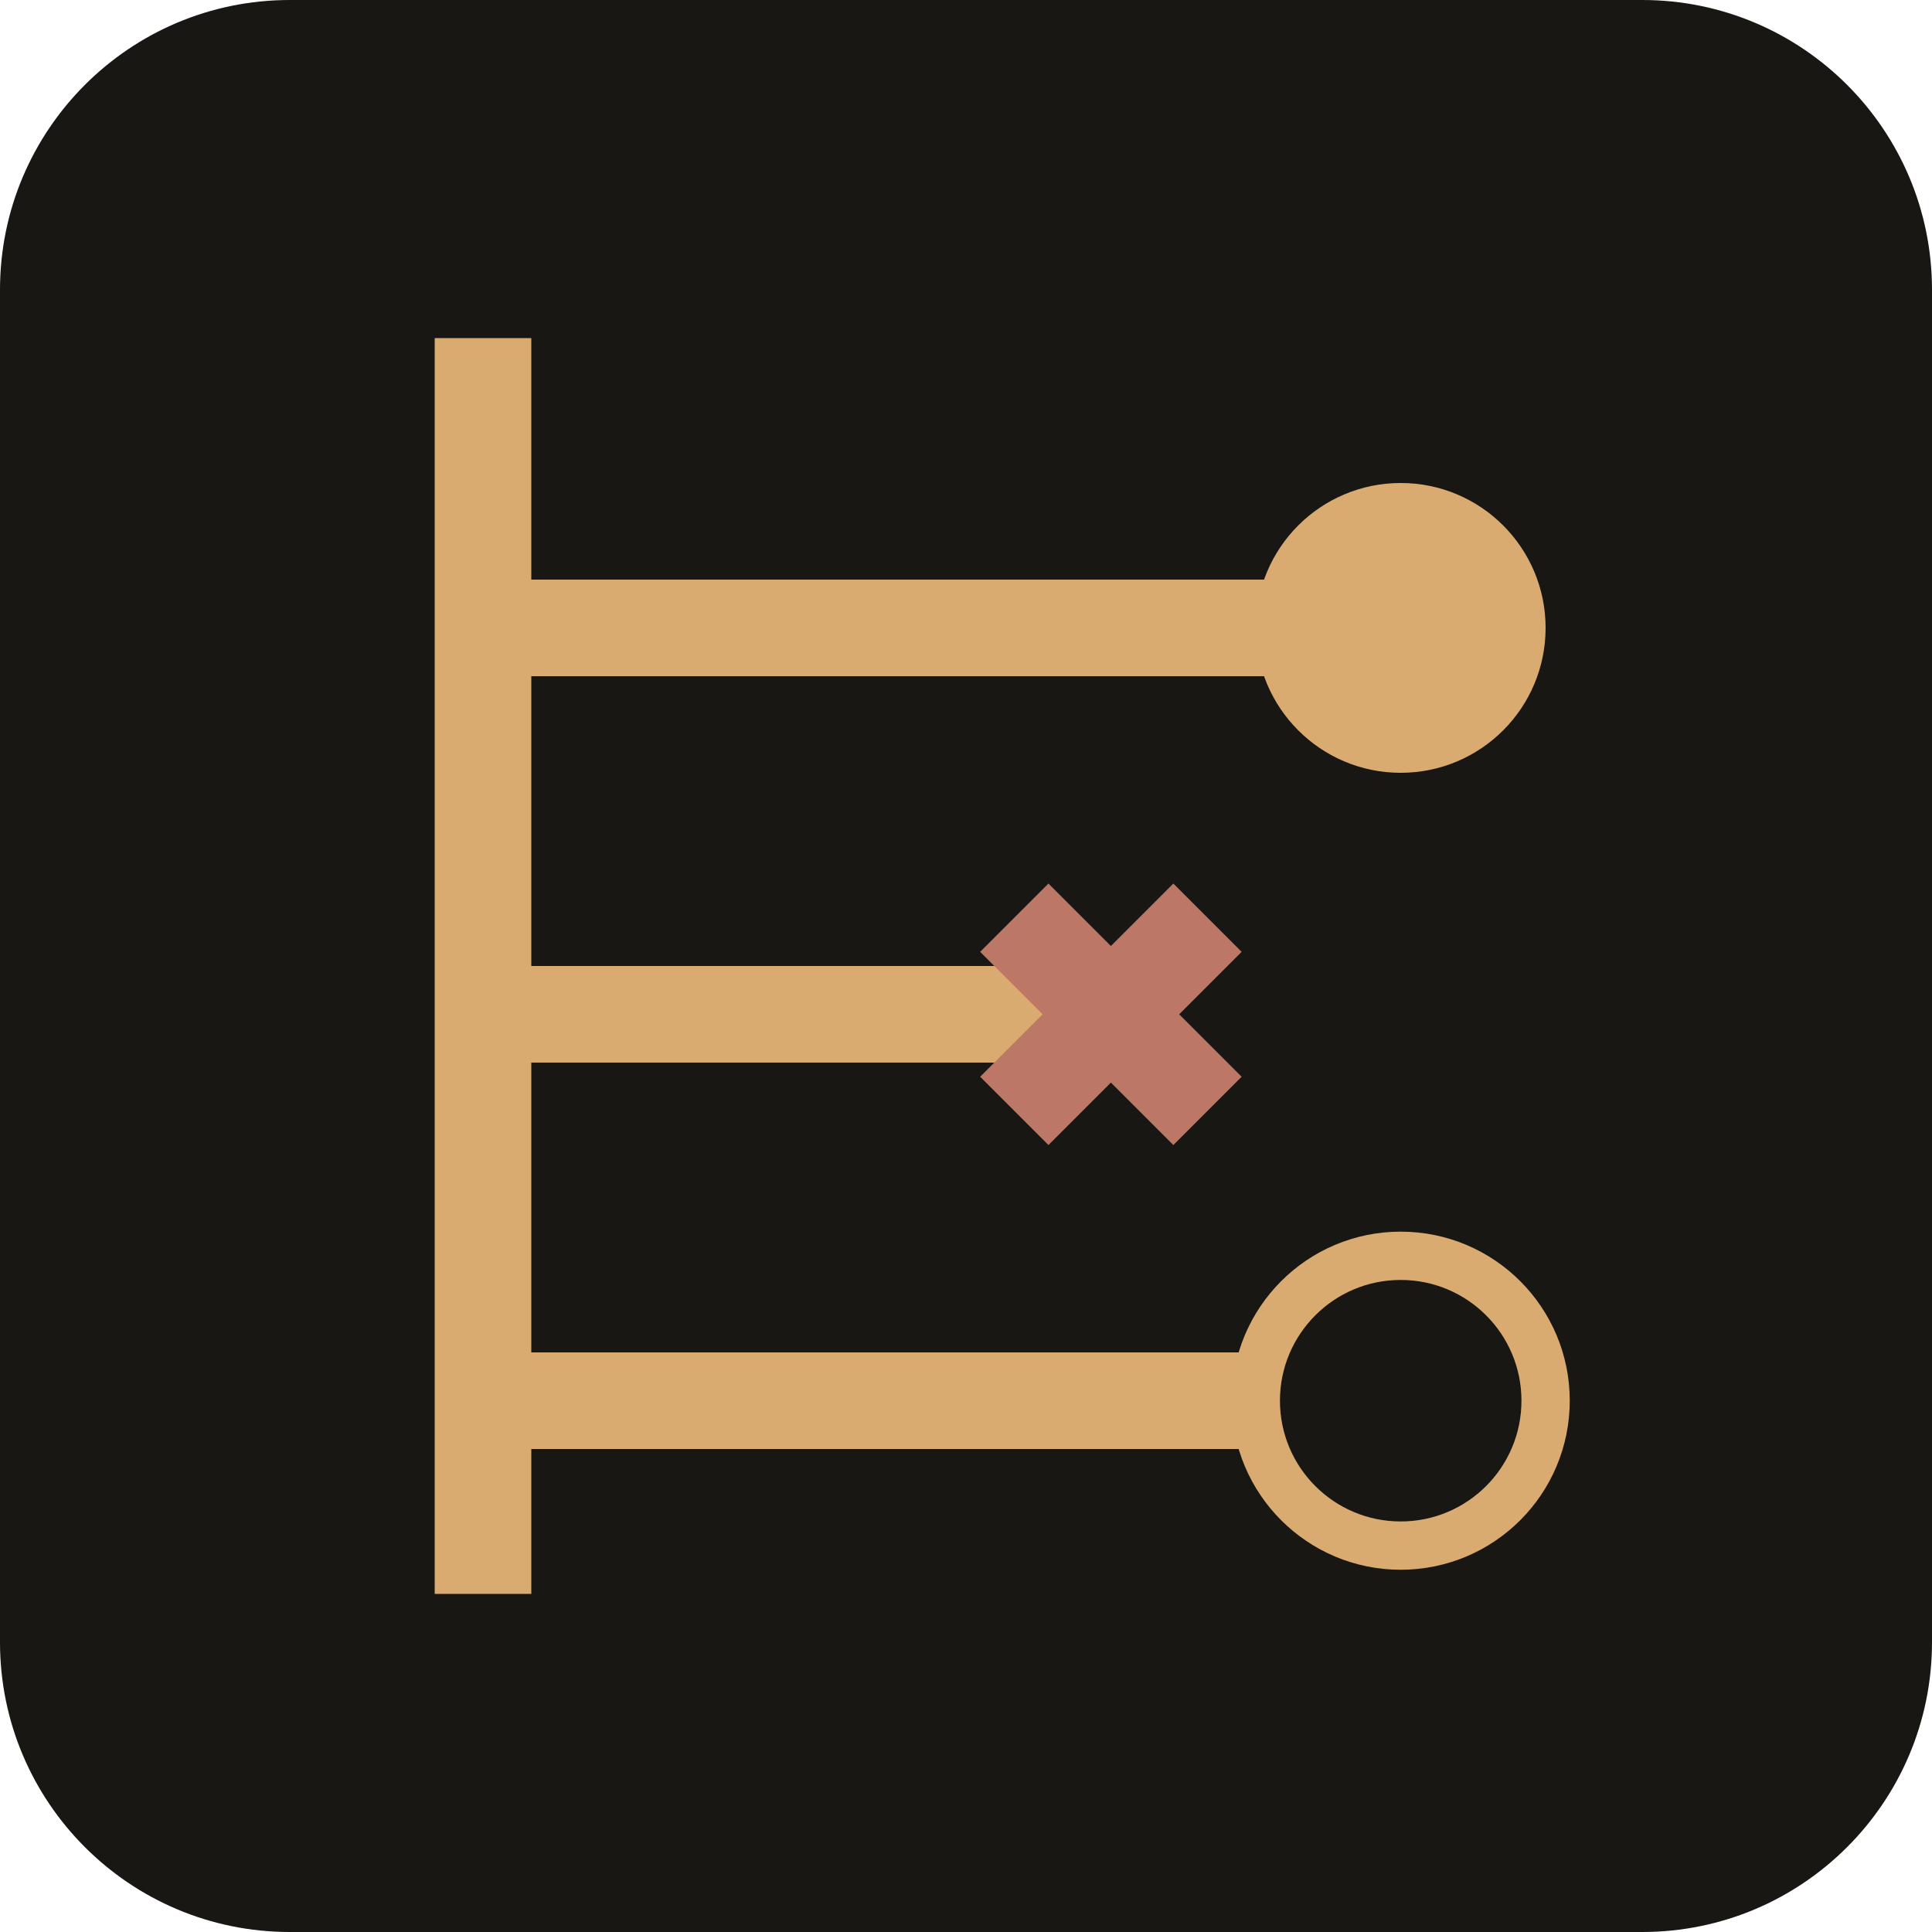
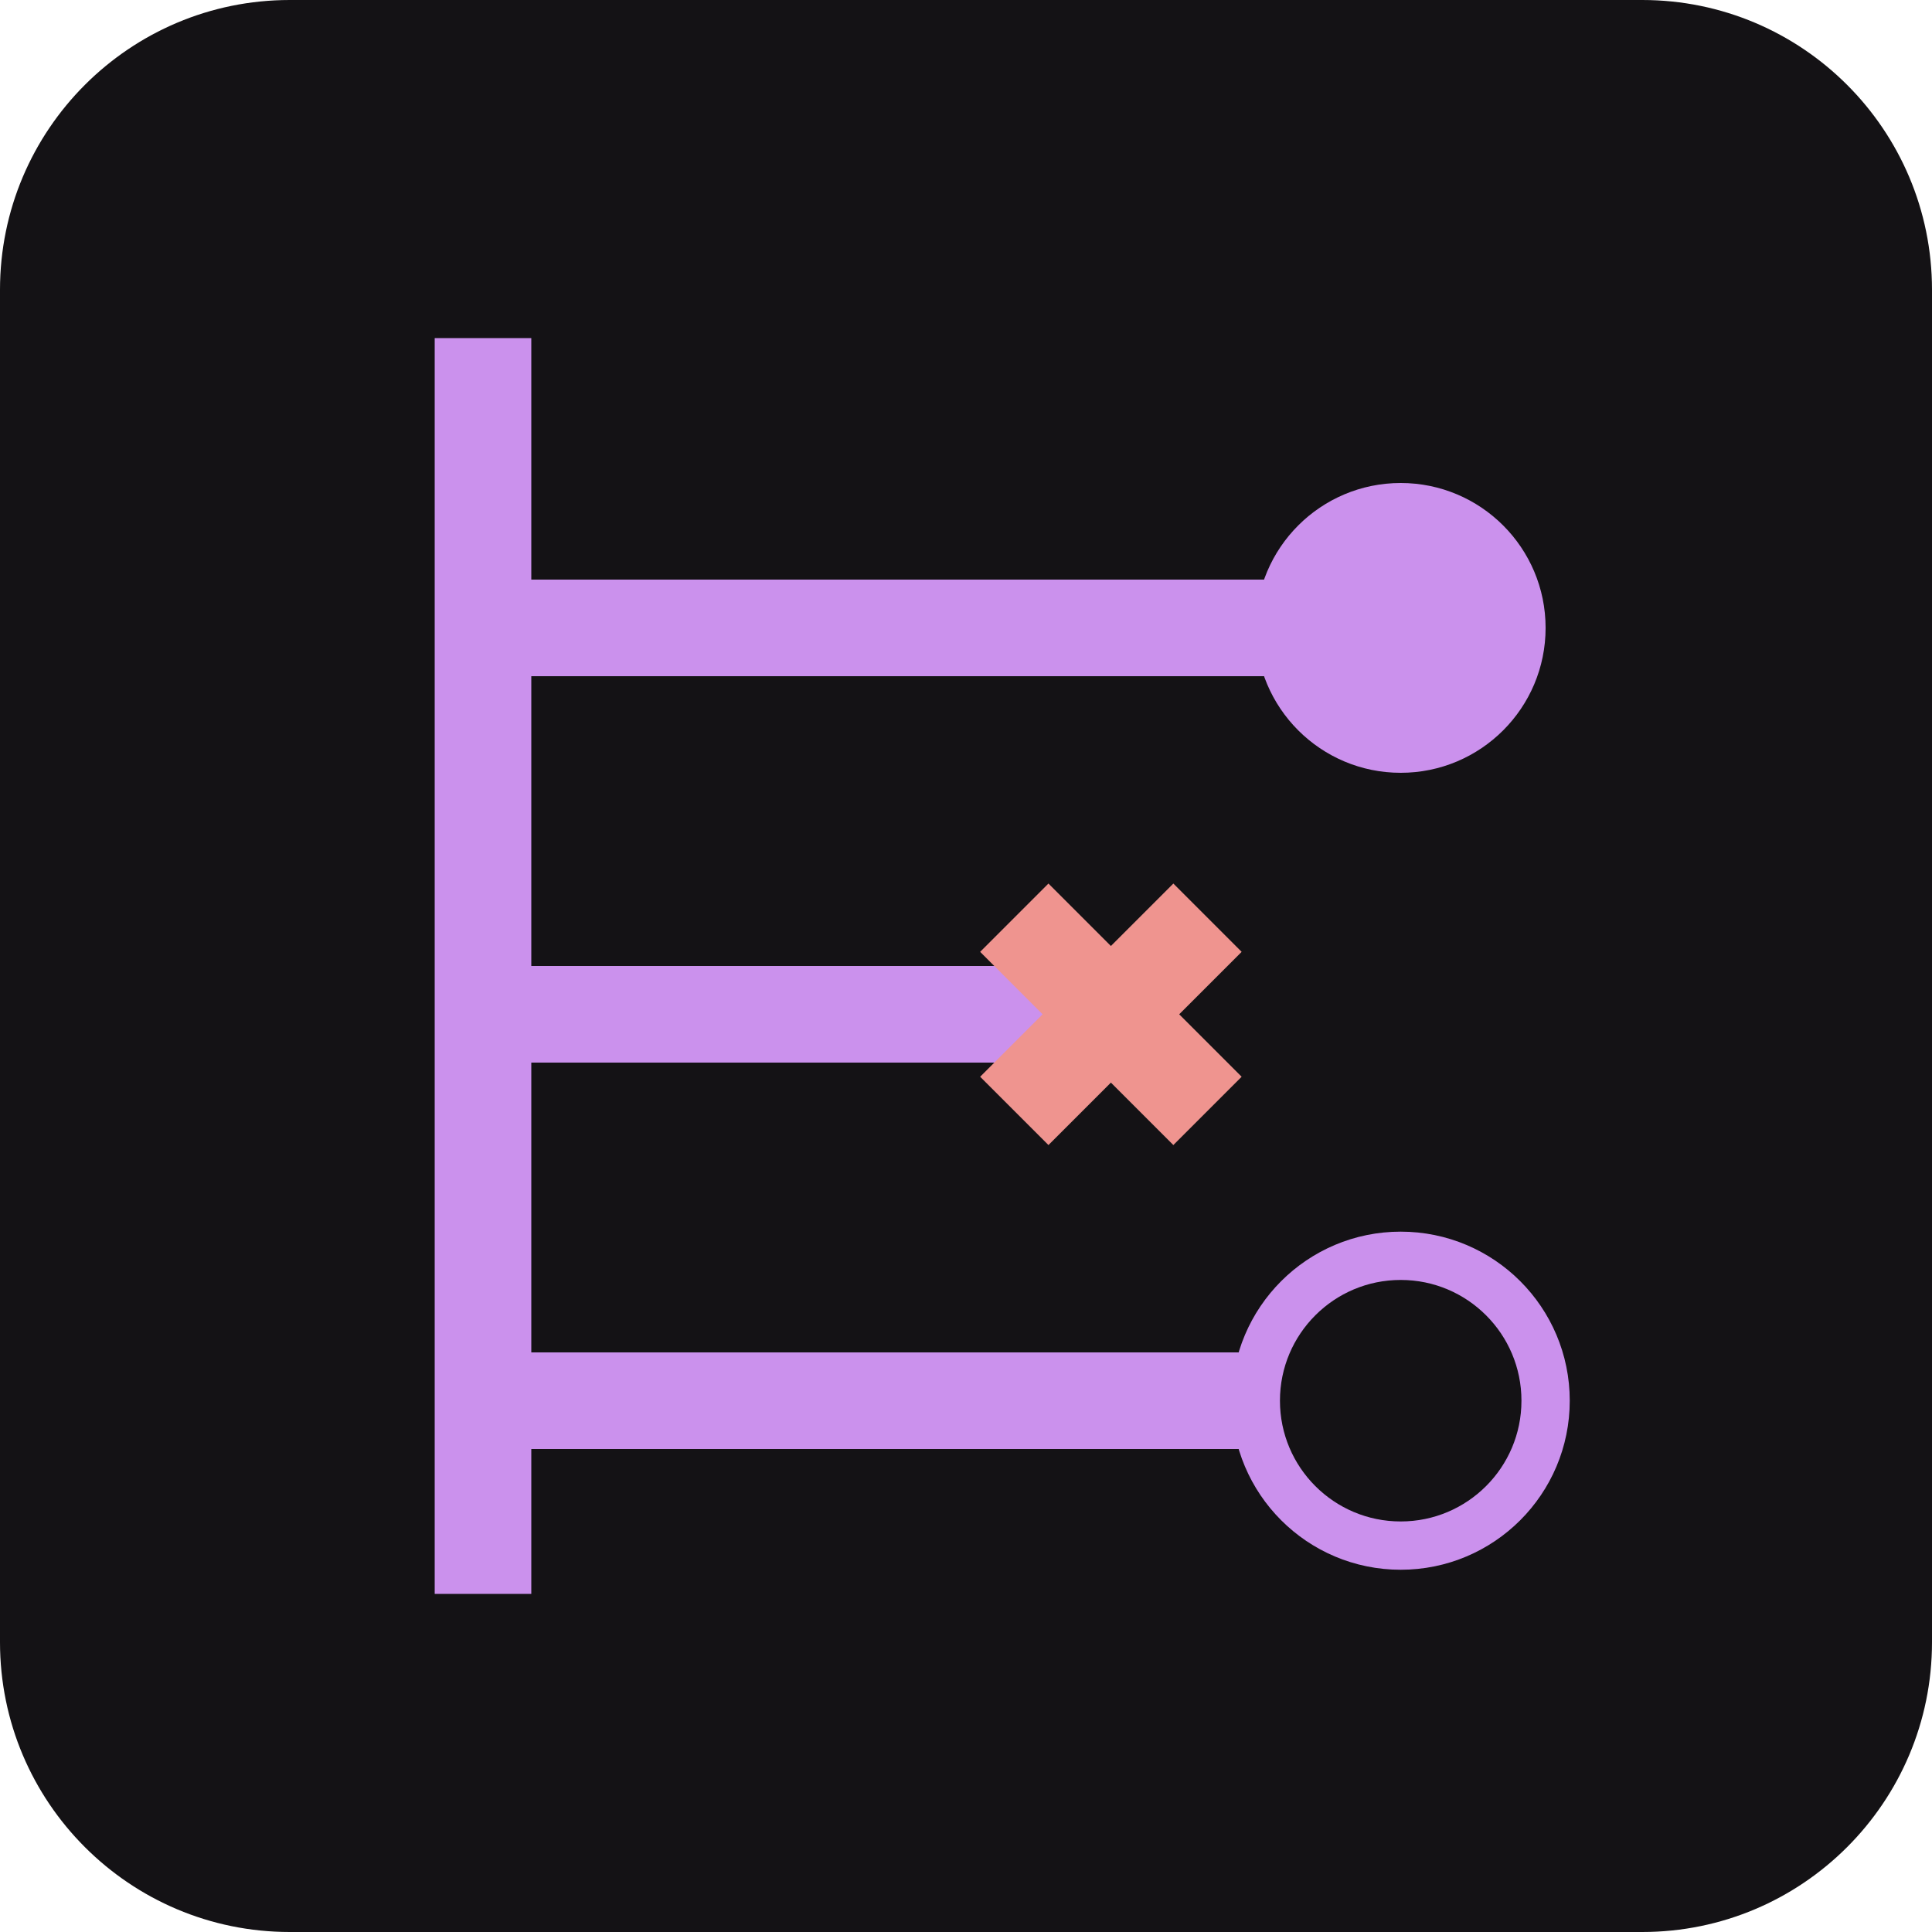
<svg xmlns="http://www.w3.org/2000/svg" viewBox="0 0 40 40">
-   <rect width="40" height="40" rx="6" fill="#191714" />
-   <path d="M10 7v26m0-20h19m-19 8h13m-13 8h19" stroke="#daab70" stroke-width="2" fill="none" />
-   <circle cx="29" cy="13" r="3" fill="#daab70" />
-   <path d="m21 19 4 4m0-4-4 4" stroke="#bc7766" stroke-width="2" />
-   <circle cx="29" cy="29" r="3" stroke="#daab70" fill="#191714" />
+   <rect width="40" height="40" rx="6" fill="#141215" />
+   <path d="M10 7v26m0-20h19m-19 8h13m-13 8h19" stroke="#cb91ed" stroke-width="2" fill="none" />
+   <circle cx="29" cy="13" r="3" fill="#cb91ed" />
+   <path d="m21 19 4 4m0-4-4 4" stroke="#ef948f" stroke-width="2" />
+   <circle cx="29" cy="29" r="3" stroke="#cb91ed" fill="#141215" />
</svg>
